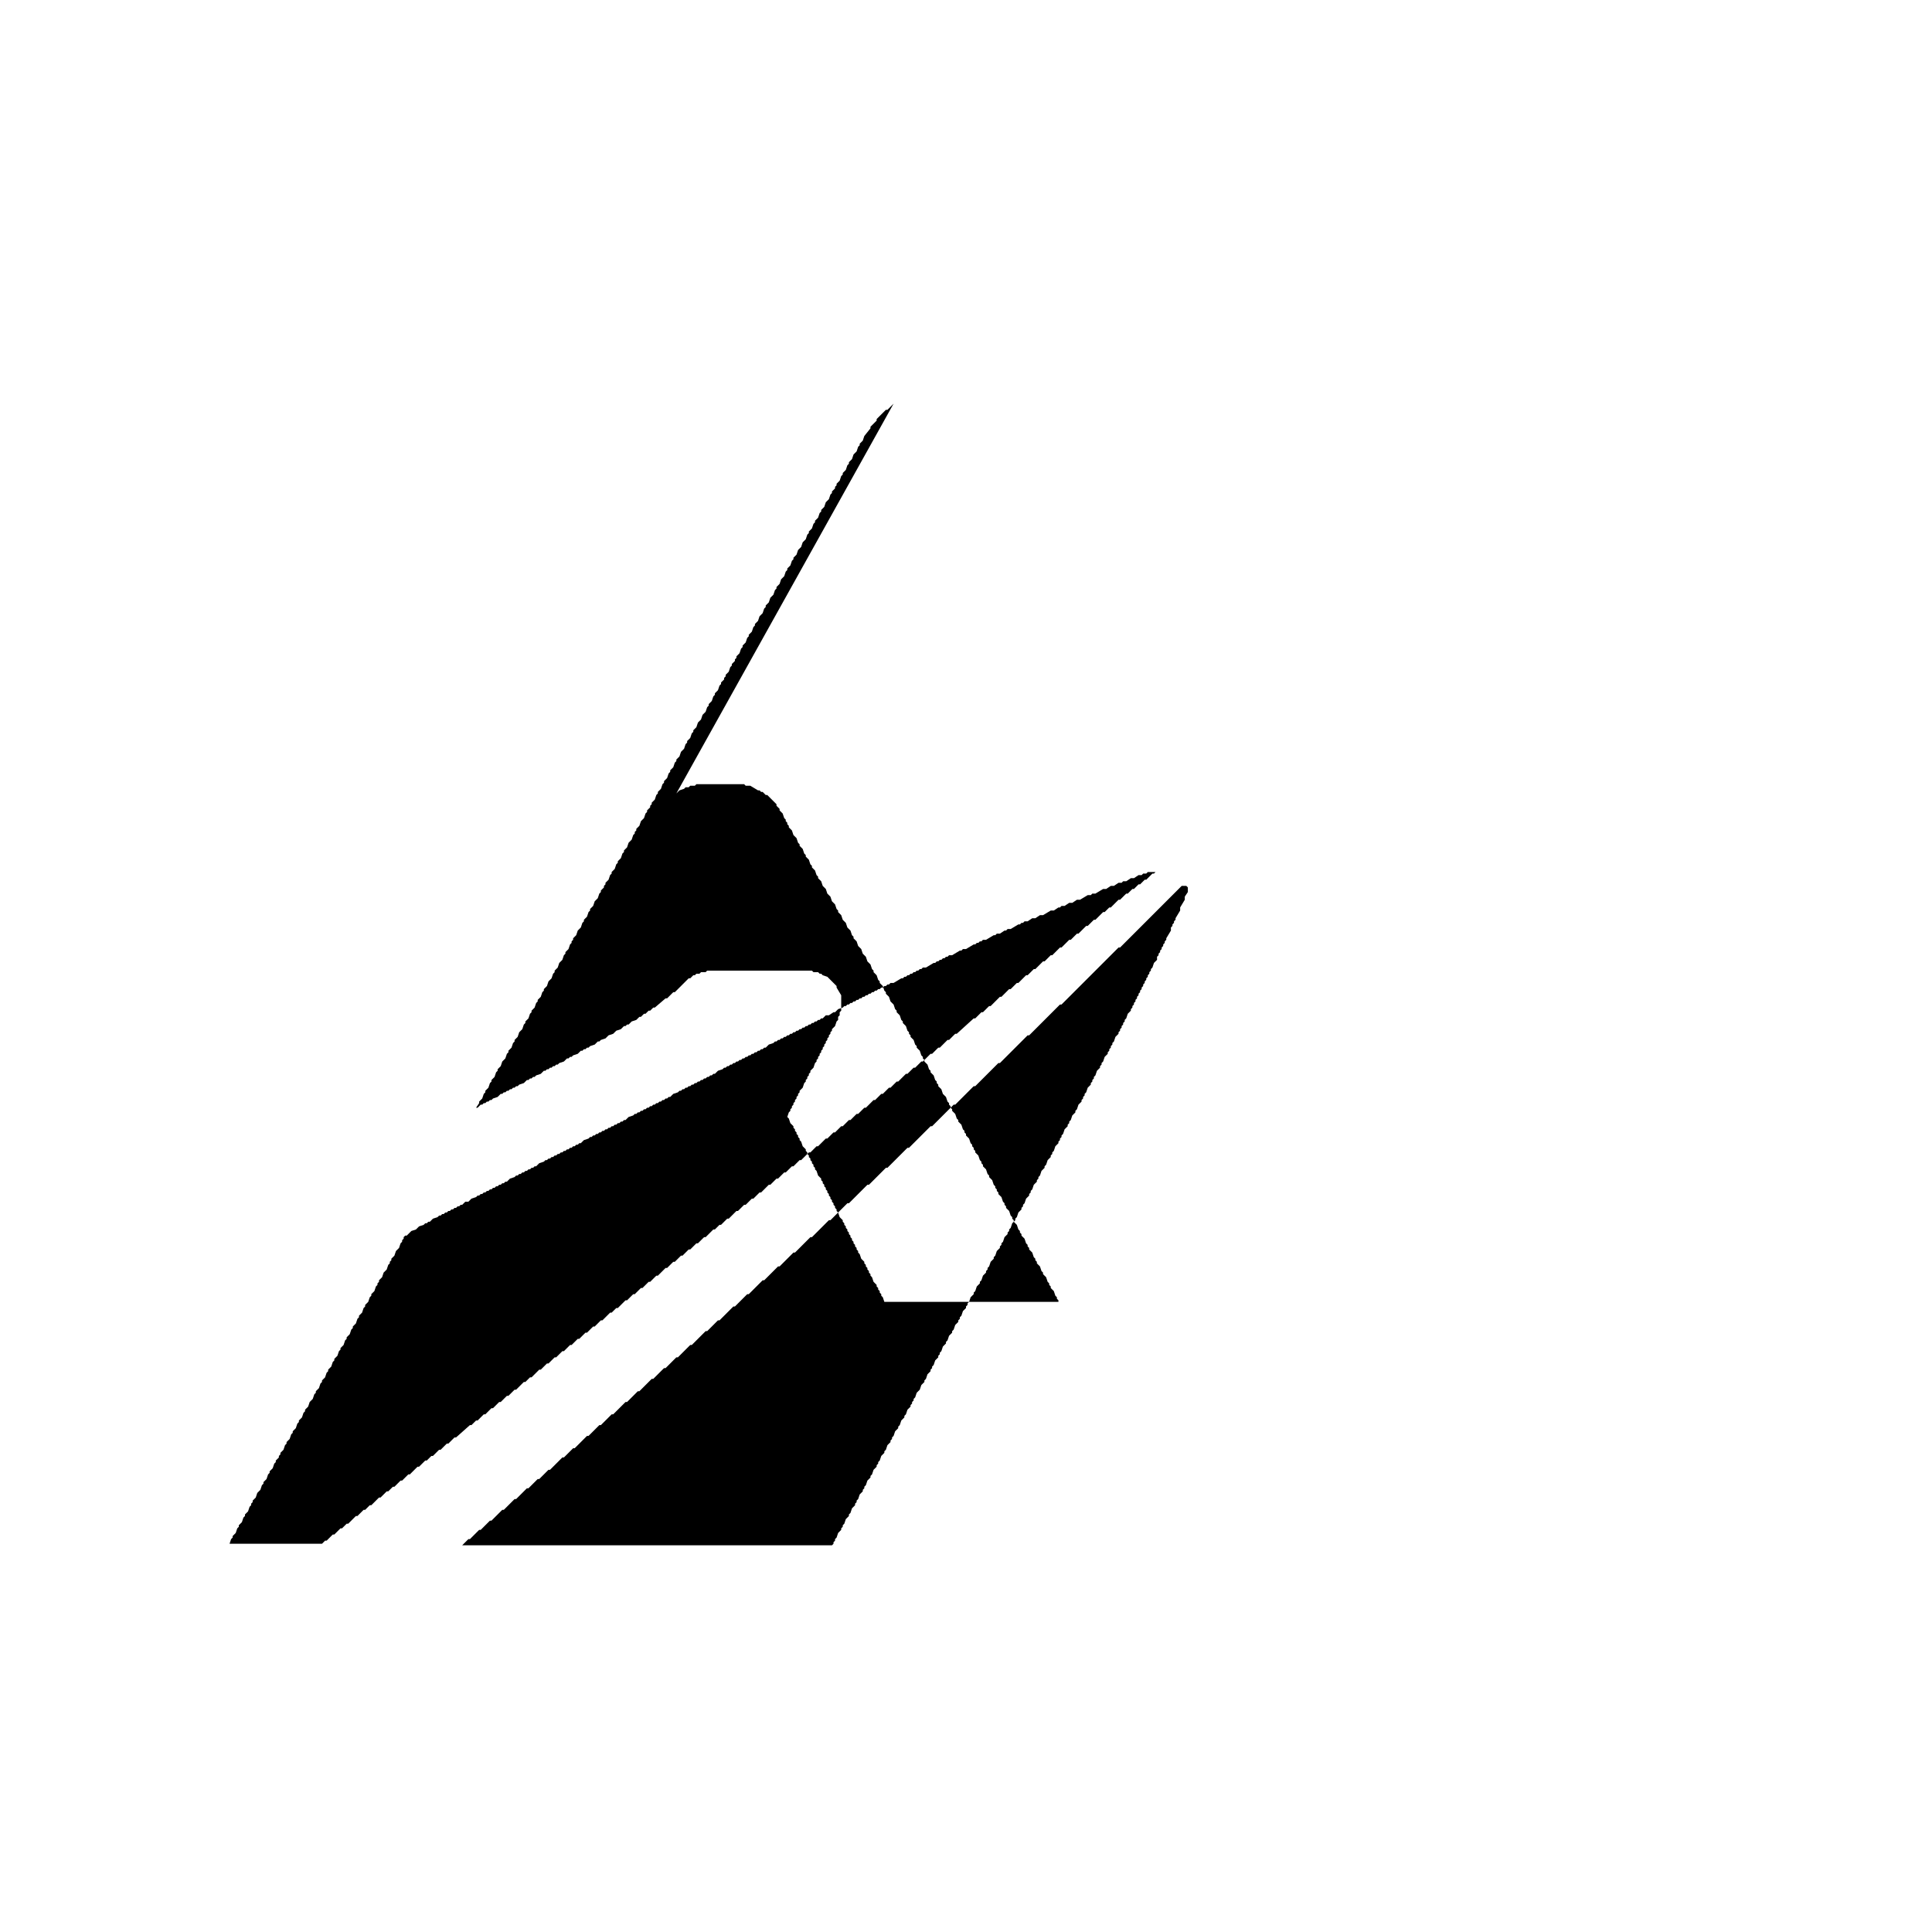
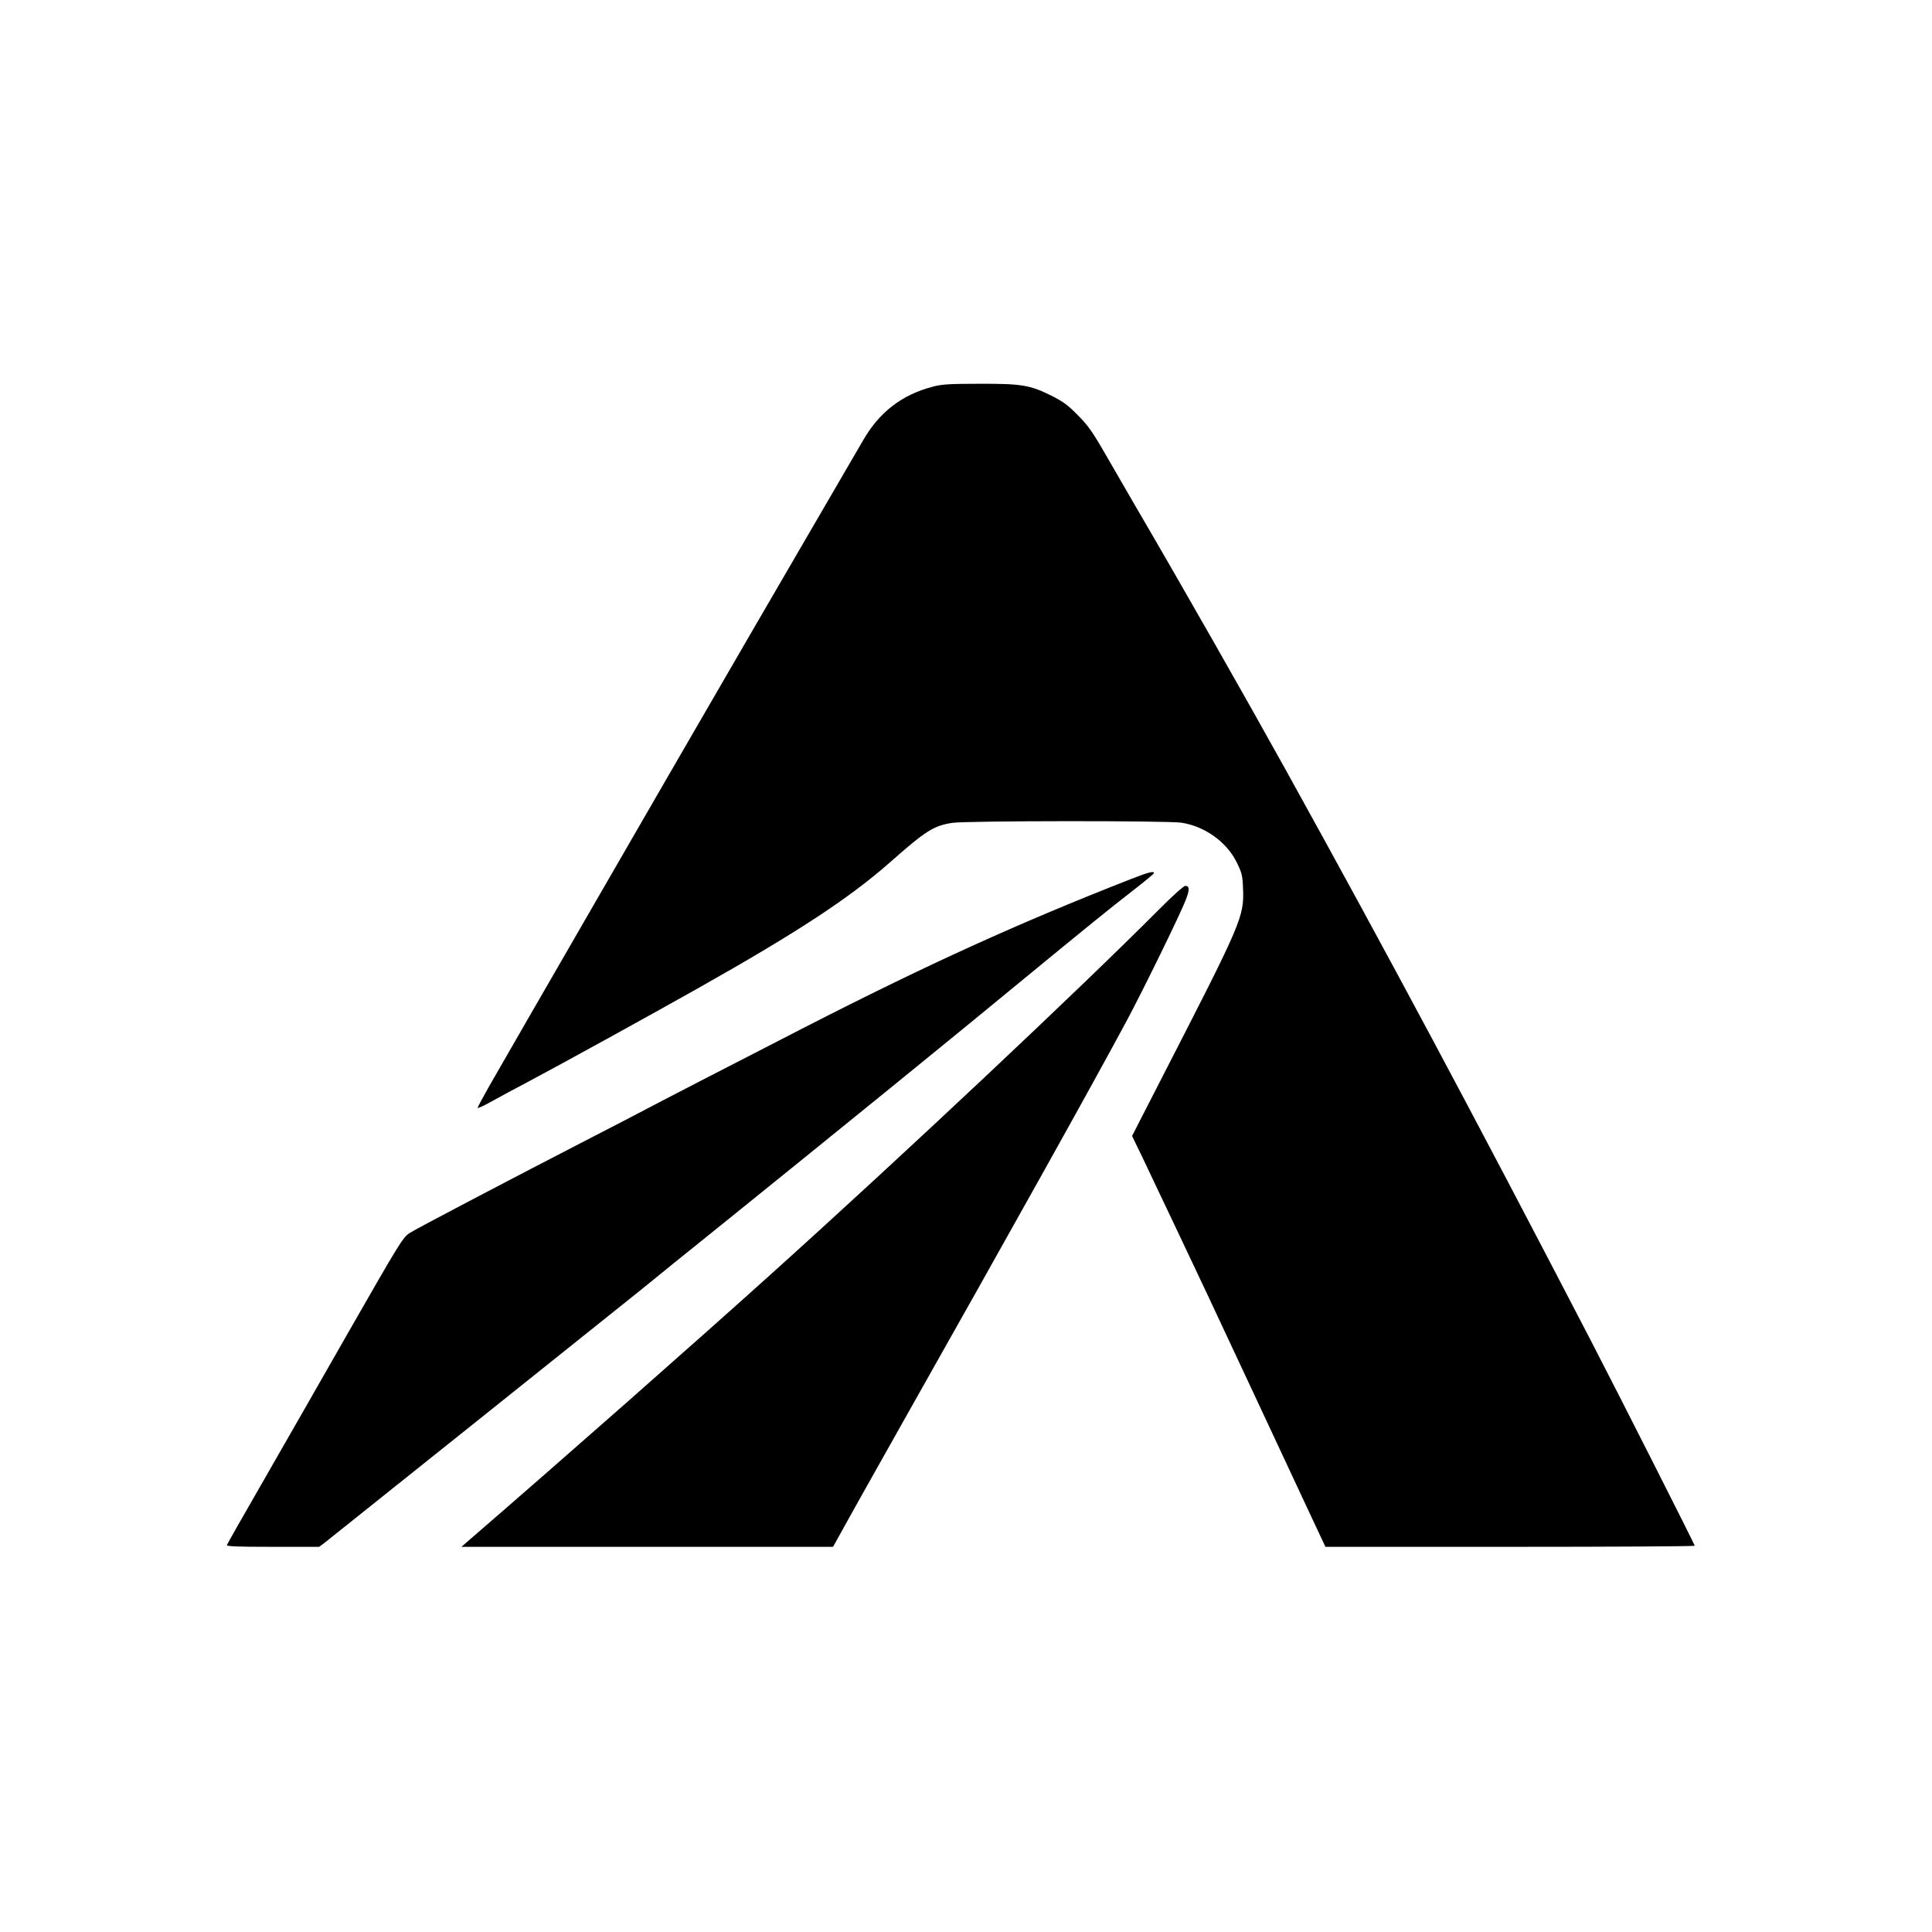
- <svg xmlns="http://www.w3.org/2000/svg" aria-labelledby="title desc" role="img" viewBox="0 0 1254 1254">
+ <svg xmlns="http://www.w3.org/2000/svg" viewBox="0 0 1254 1254" role="img" aria-labelledby="title desc">
  <rect width="1254" height="1254" fill="#fff" />
-   <path d="m771 576-1-1h-3l-40 40h-1l-37 37h-1l-20 20h-1l-18 18h-1l-15 15h-1l-12 12h-1l-14 14h-1l-14 14h-1l-13 13h-1l-11 11h-1l-12 12h-1l-11 11h-1l-11 11h-1l-10 10h-1l-9 9h-1l-9 9h-1l-9 9h-1l-8 8h-1l-9 9h-1l-7 7h-1l-9 9h-1l-8 8h-1l-7 7h-1l-7 7h-1l-8 8h-1l-7 7h-1l-8 8h-1l-7 7h-1l-7 7h-1l-8 8h-1l-6 6h-1l-8 8h-1l-6 6h-1l-6 6h-1l-7 7h-1l-7 7h-1l-7 7h-1l-6 6h-1l-6 6h-1l-4 4h240l1-1v-1l1-1v-1l1-1 1-3 2-2v-1l1-1v-1l1-1 1-3 2-2v-1l1-1 1-3 2-2v-1l1-1v-1l1-1 1-3 2-2v-1l1-1v-1l1-1 1-3 2-2v-1l1-1 1-3 2-2v-1l1-1v-1l1-1 1-3 2-2v-1l1-1 1-3 2-2v-1l1-1v-1l1-1 1-3 2-2v-1l1-1 1-3 2-2v-1l1-1 1-3 2-2v-1l1-1v-1l1-1v-1l1-1 1-3 2-2 1-3 2-2v-1l1-1 1-3 2-2v-1l1-1v-1l1-1 1-3 2-2v-1l1-1v-1l1-1 1-3 2-2v-1l1-1 1-3 2-2v-1l1-1 1-3 2-2v-1l1-1v-1l1-1 1-3 2-2v-1l1-1v-1l1-1 1-3 2-2v-1l1-1 1-3 2-2v-1l1-1 1-3 2-2v-1l1-1v-1l1-1 1-3 2-2v-1l1-1 1-3 2-2v-1l1-1v-1l1-1 1-3 2-2v-1l1-1v-1l1-1 1-3 2-2v-1l1-1 1-3 2-2v-1l1-1v-1l1-1 1-3 2-2v-1l1-1v-1l1-1 1-3 2-2v-1l1-1v-1l1-1 1-3 2-2v-1l1-1 1-3 2-2v-1l1-1v-1l1-1 1-3 2-2v-1l1-1v-1l1-1v-1l1-1 1-3 2-2v-1l1-1v-1l1-1 1-3 2-2v-1l1-1 1-3 2-2v-1l1-1v-1l1-1v-1l1-1 1-3 2-2v-1l1-1v-1l1-1v-1l1-1 1-3 2-2v-1l1-1v-1l1-1 1-3 2-2v-1l1-1v-1l1-1v-1l1-1v-1l1-1 1-3 2-2v-1l1-1v-1l1-1v-1l1-1v-1l1-1v-1l1-1 1-3 2-2v-1l1-1v-1l1-1v-1l1-1v-1l1-1v-1l1-1v-1l1-1v-1l1-1v-1l1-1v-1l1-1v-1l1-1v-1l1-1v-1l1-1v-1l1-1v-1l1-1 1-3 2-2v-2l1-1v-1l1-1v-1l1-1v-1l1-1v-1l1-1v-1l1-1v-1l3-5v-2l1-1v-1l1-1v-1l1-1v-1l3-5v-2l3-5v-2l2-3zm-23-10h-3l-1 1h-2l-1 1h-2l-3 2h-2l-3 2h-2l-1 1h-2l-3 2h-2l-3 2h-2l-5 3h-2l-1 1h-2l-5 3h-2l-3 2h-2l-3 2h-2l-1 1h-1l-3 2h-2l-5 3h-2l-3 2h-2l-3 2h-2l-1 1h-1l-1 1h-1l-5 3h-2l-1 1h-1l-3 2h-2l-1 1h-1l-5 3h-2l-1 1h-1l-1 1h-1l-1 1h-1l-5 3h-2l-1 1h-1l-5 3h-2l-1 1h-1l-1 1h-1l-1 1h-1l-1 1h-1l-1 1h-1l-5 3h-2l-1 1h-1l-1 1h-1l-1 1h-1l-1 1h-1l-1 1h-1l-1 1h-1l-1 1h-1l-5 3h-2l-1 1h-1l-1 1h-1l-1 1h-1l-1 1h-1l-1 1h-1l-1 1h-1l-1 1h-1l-1 1h-1l-1 1h-1l-1 1h-1l-1 1h-1l-1 1h-1l-1 1h-1l-1 1h-1l-1 1h-1l-1 1-3 1-2 2h-1l-3 2h-2l-2 2h-1l-1 1h-1l-1 1h-1l-1 1h-1l-1 1h-1l-1 1h-1l-1 1h-1l-1 1h-1l-1 1h-1l-1 1h-1l-1 1h-1l-1 1h-1l-1 1h-1l-1 1h-1l-1 1h-1l-1 1h-1l-1 1-3 1-2 2h-1l-1 1h-1l-1 1h-1l-1 1h-1l-1 1h-1l-1 1h-1l-1 1h-1l-1 1h-1l-1 1h-1l-1 1h-1l-1 1h-1l-1 1h-1l-1 1h-1l-1 1h-1l-1 1-3 1-2 2h-1l-1 1h-1l-1 1h-1l-1 1h-1l-1 1h-1l-1 1h-1l-1 1h-1l-1 1h-1l-1 1h-1l-1 1h-1l-1 1h-1l-1 1h-1l-1 1-3 1-2 2h-1l-1 1h-1l-1 1h-1l-1 1h-1l-1 1h-1l-1 1h-1l-1 1h-1l-1 1h-1l-1 1h-1l-1 1h-1l-1 1h-1l-1 1h-1l-1 1-3 1-2 2h-1l-1 1h-1l-1 1h-1l-1 1h-1l-1 1h-1l-1 1h-1l-1 1h-1l-1 1h-1l-1 1h-1l-1 1h-1l-1 1h-1l-1 1h-1l-1 1-3 1-2 2h-1l-1 1h-1l-1 1h-1l-1 1h-1l-1 1h-1l-1 1h-1l-1 1h-1l-1 1h-1l-1 1h-1l-1 1h-1l-1 1h-1l-1 1h-1l-1 1-3 1-2 2h-1l-1 1h-1l-1 1h-1l-1 1h-1l-1 1h-1l-1 1h-1l-1 1h-1l-1 1-3 1-2 2h-1l-1 1h-1l-1 1h-1l-1 1h-1l-1 1h-1l-1 1h-1l-1 1h-1l-1 1h-1l-1 1h-1l-1 1h-1l-1 1-3 1-2 2h-2l-2 2h-1l-1 1h-1l-1 1h-1l-1 1h-1l-1 1h-1l-1 1h-1l-1 1h-1l-1 1h-1l-1 1-3 1-2 2h-1l-1 1h-1l-1 1-3 1-2 2-3 1-3 3h-1l-1 1v1l-1 1v1l-1 1-1 3-2 2-1 3-2 2v1l-1 1v1l-1 1-1 3-2 2-1 3-2 2v1l-1 1v1l-1 1-1 3-2 2v1l-1 1-1 3-2 2v1l-1 1-1 3-2 2v1l-1 1-1 3-2 2v1l-1 1-1 3-2 2v1l-1 1-1 3-2 2v1l-1 1-1 3-2 2v1l-1 1-1 3-2 2v1l-1 1-1 3-2 2v1l-1 1-1 3-2 2v1l-1 1-1 3-2 2-1 3-2 2v1l-1 1-1 3-2 2v1l-1 1-1 3-2 2v1l-1 1-1 3-2 2v1l-1 1-1 3-2 2v1l-1 1v1l-2 2v1l-1 1-1 3-2 2v1l-1 1-1 3-2 2v1l-1 1-1 3-2 2-1 3-2 2v1l-1 1v1l-1 1-1 3-2 2v1l-1 1-1 3-2 2v1l-1 1-1 3-2 2v1l-1 1-1 3h60l2-2h1l4-4h1l4-4h1l3-3h1l5-5h1l4-4h1l3-3h1l5-5h1l4-4h1l3-3h1l4-4h1l4-4h1l5-5h1l4-4h1l3-3h1l4-4h1l4-4h1l4-4h1l9-8h1l3-3h1l4-4h1l4-4h1l4-4h1l4-4h1l4-4h1l5-5h1l3-3h1l5-5h1l4-4h1l4-4h1l4-4h1l4-4h1l4-4h1l4-4h1l4-4h1l4-4h1l5-5h1l3-3h1l5-5h1l4-4h1l4-4h1l4-4h1l4-4h1l5-5h1l4-4h1l4-4h1l4-4h1l4-4h1l4-4h1l5-5h1l3-3h1l4-4h1l5-5h1l4-4h1l4-4h1l4-4h1l5-5h1l4-4h1l4-4h1l4-4h1l4-4h1l5-5h1l4-4h1l5-5h1l4-4h1l4-4h1l4-4h1l4-4h1l4-4h1l5-5h1l4-4h1l4-4h1l4-4h1l5-5h1l4-4h1l4-4h1l5-5h1l4-4h1l5-5h1l4-4h1l11-10h1l4-4h1l4-4h1l6-6h1l5-5h1l4-4h1l5-5h1l4-4h1l5-5h1l4-4h1l5-5h1l5-5h1l4-4h1l5-5h1l4-4h1l5-5h1l3-3h1l5-5h1l4-4h1l3-3h1l3-3h1l3-3h1l4-4h1l1-1zm-168-304-4 4h-1l-6 6v1l-4 4v1l-4 5-1 3-2 2v1l-1 1-1 3-2 2-1 3-2 2v1l-1 1-1 3-2 2v1l-1 1-1 3-2 2v1l-1 1v1l-2 2v1l-1 1-1 3-2 2-1 3-2 2v1l-1 1-1 3-2 2v1l-1 1-1 3-2 2v1l-1 1-1 3-2 2-1 3-2 2-1 3-2 2v1l-1 1-1 3-2 2v1l-1 1-1 3-2 2-1 3-2 2v1l-1 1-1 3-2 2-1 3-2 2v1l-1 1-1 3-2 2-1 3-2 2v1l-1 1-1 3-2 2v1l-1 1-1 3-2 2v1l-1 1-1 3-2 2v1l-1 1v1l-2 2v1l-1 1-1 3-2 2v1l-1 1v1l-2 2v1l-1 1-1 3-2 2v1l-1 1-1 3-2 2v1l-1 1-1 3-2 2-1 3-2 2-1 3-2 2v1l-1 1-1 3-2 2v1l-1 1-1 3-2 2-1 3-2 2v1l-1 1-1 3-2 2v1l-1 1-1 3-2 2v1l-1 1-1 3-2 2v1l-1 1-1 3-2 2v1l-1 1v1l-2 2v1l-1 1-1 3-2 2-1 3-2 2v1l-1 1v1l-1 1-1 3-2 2-1 3-2 2v1l-1 1-1 3-2 2v1l-1 1-1 3-2 2v1l-1 1-1 3-2 2v1l-1 1v1l-2 2v1l-1 1-1 3-2 2-1 3-2 2v1l-1 1-1 3-2 2v1l-1 1-1 3-2 2-1 3-2 2v1l-1 1v1l-1 1-1 3-2 2v1l-1 1-1 3-2 2-1 3-2 2v1l-1 1-1 3-2 2-1 3-2 2v1l-1 1-1 3-2 2v1l-1 1-1 3-2 2v1l-1 1-1 3-2 2v1l-1 1-1 3-2 2-1 3-2 2v1l-1 1-1 3-2 2v1l-1 1-1 3-2 2-1 3-2 2v1l-1 1-1 3-2 2v1l-1 1-1 3-2 2v1l-1 1-1 3-2 2v1l-2 3h1l2-2h1l1-1h1l1-1h1l1-1h1l1-1 3-1 2-2h1l1-1h1l1-1h1l1-1h1l1-1h1l1-1h1l1-1 3-1 2-2h1l1-1h1l1-1h1l1-1 3-1 2-2h1l1-1h1l1-1h1l1-1h1l1-1h1l1-1 3-1 2-2h1l1-1h1l1-1 3-1 2-2h1l1-1h1l1-1h1l1-1 3-1 2-2h1l1-1 3-1 2-2 3-1 2-2 3-1 2-2h1l1-1h1l2-2 3-1 2-2h1l2-2h1l2-2h1l2-2h1l7-6h1l4-4h1l9-9h1l2-2h1l1-1h2l1-1h3l1-1h68l1 1h3l1 1h1l1 1 3 1 6 6v1l3 5v10l-1 1v2l-1 1v2l-1 1-1 3-2 2v1l-1 1v1l-1 1v1l-1 1v1l-1 1v1l-1 1v1l-1 1v1l-1 1v1l-1 1v1l-1 1v1l-1 1v1l-1 1-1 3-2 2v1l-1 1v1l-1 1v1l-1 1v1l-1 1-1 3-2 2v1l-1 1v1l-1 1v1l-1 1v1l-1 1v1l-1 1v1l-1 1v1l-1 1-1 3 1 1 1 3 2 2v1l1 1v1l1 1v1l1 1v1l1 1v1l1 1 1 3 2 2v1l1 1v1l1 1v1l1 1v1l1 1v1l1 1v1l1 1v1l1 1 1 3 2 2v1l1 1v1l1 1v1l1 1v1l1 1v1l1 1v1l1 1v1l1 1v1l1 1v1l1 1v1l1 1v1l1 1 1 3 2 2v1l1 1v1l1 1v1l1 1v1l1 1v1l1 1v1l1 1v1l1 1v1l1 1v1l1 1v1l1 1v1l1 1 1 3 2 2v1l1 1v1l1 1v1l1 1v1l1 1v1l1 1 1 3 2 2v1l1 1v1l1 1v1l1 1v1l1 1 1 3h113v-1l-1-1v-1l-1-1-1-3-2-2v-1l-1-1v-1l-1-1-1-3-2-2v-1l-1-1-1-3-2-2v-1l-1-1v-1l-1-1-1-3-2-2v-1l-1-1v-1l-1-1-1-3-2-2v-1l-1-1v-1l-1-1-1-3-2-2v-1l-1-1v-1l-1-1-1-3-2-2v-1l-1-1v-1l-1-1-1-3-2-2v-1l-1-1v-1l-1-1v-1l-1-1-1-3-2-2v-1l-1-1-1-3-2-2v-1l-1-1v-1l-1-1-1-3-2-2v-1l-1-1v-1l-1-1v-1l-1-1-1-3-2-2v-1l-1-1v-1l-1-1-1-3-2-2v-1l-1-1-1-3-2-2v-1l-1-1v-1l-1-1v-1l-1-1-1-3-2-2-1-3-2-2v-1l-1-1v-1l-1-1-1-3-2-2v-1l-1-1-1-3-2-2v-1l-1-1v-1l-1-1-1-3-2-2v-1l-1-1-1-3-2-2v-1l-1-1v-1l-1-1-1-3-2-2v-1l-1-1-1-3-2-2v-1l-1-1-1-3-2-2-1-3-2-2v-1l-1-1-1-3-2-2v-1l-1-1-1-3-2-2v-1l-1-1-1-3-2-2-1-3-2-2-1-3-2-2-1-3-2-2v-1l-1-1-1-3-2-2-1-3-2-2-1-3-2-2v-1l-1-1-1-3-2-2-1-3-2-2-1-3-2-2-1-3-2-2v-1l-1-1-1-3-2-2v-1l-1-1-1-3-2-2v-1l-1-1-1-3-2-2v-1l-1-1-1-3-2-2-1-3-2-2v-1l-1-1v-1l-1-1v-1l-1-1-1-3-2-2v-1l-2-2v-1l-6-6h-1l-2-2h-1l-1-1h-1l-5-3h-3l-1-1h-31l-1 1h-3l-1 1h-2l-1 1-3 1-2 2z" clip-rule="evenodd" fill-rule="evenodd" />
+   <g transform="translate(147 1004) scale(0.1 -0.1)" fill="#000">
+     <path d="M4584 7530 c-200 -52 -347 -165 -453 -350 -21 -36 -208 -357 -416 -715 -208 -357 -426 -733 -485 -835 -283 -487 -1405 -2430 -1527 -2644 -40 -71 -73 -132 -73 -137 0 -4 35 11 78 35 42 24 160 87 262 141 227 121 772 421 1095 603 644 363 980 584 1243 816 230 203 281 236 402 255 87 14 1401 15 1490 1 151 -24 292 -125 357 -257 33 -67 38 -85 41 -168 8 -184 -6 -217 -513 -1204 l-207 -404 22 -46 c13 -25 67 -138 120 -251 54 -113 122 -257 152 -320 132 -277 223 -472 491 -1045 157 -335 326 -699 377 -807 l93 -198 1199 0 c659 0 1198 3 1198 7 0 8 -497 990 -675 1333 -765 1474 -1316 2504 -1978 3700 -269 485 -668 1186 -983 1725 -48 83 -133 229 -188 325 -84 146 -114 189 -181 256 -66 67 -97 89 -175 128 -136 67 -192 76 -465 75 -191 0 -242 -3 -301 -19z M5875 4336 c-729 -285 -1323 -555 -2120 -963 -456 -234 -947 -487 -1090 -563 -49 -26 -175 -91 -280 -145 -543 -280 -1155 -601 -1196 -628 -44 -28 -66 -65 -393 -636 -190 -333 -445 -779 -567 -991 -122 -212 -224 -391 -226 -398 -4 -9 59 -12 297 -12 l302 0 42 32 c86 68 1927 1540 2056 1644 74 61 297 241 495 400 781 630 1521 1231 1980 1610 388 319 569 466 705 571 77 60 140 111 140 116 0 15 -38 5 -145 -37z M6055 4139 c-518 -520 -1656 -1591 -2525 -2373 -477 -430 -1357 -1206 -1950 -1718 l-55 -48 1206 0 1206 0 160 288 c89 158 217 386 285 507 730 1293 1241 2209 1464 2625 107 200 341 679 378 773 29 72 28 97 -1 97 -10 0 -86 -68 -168 -151z" />
+   </g>
</svg>
